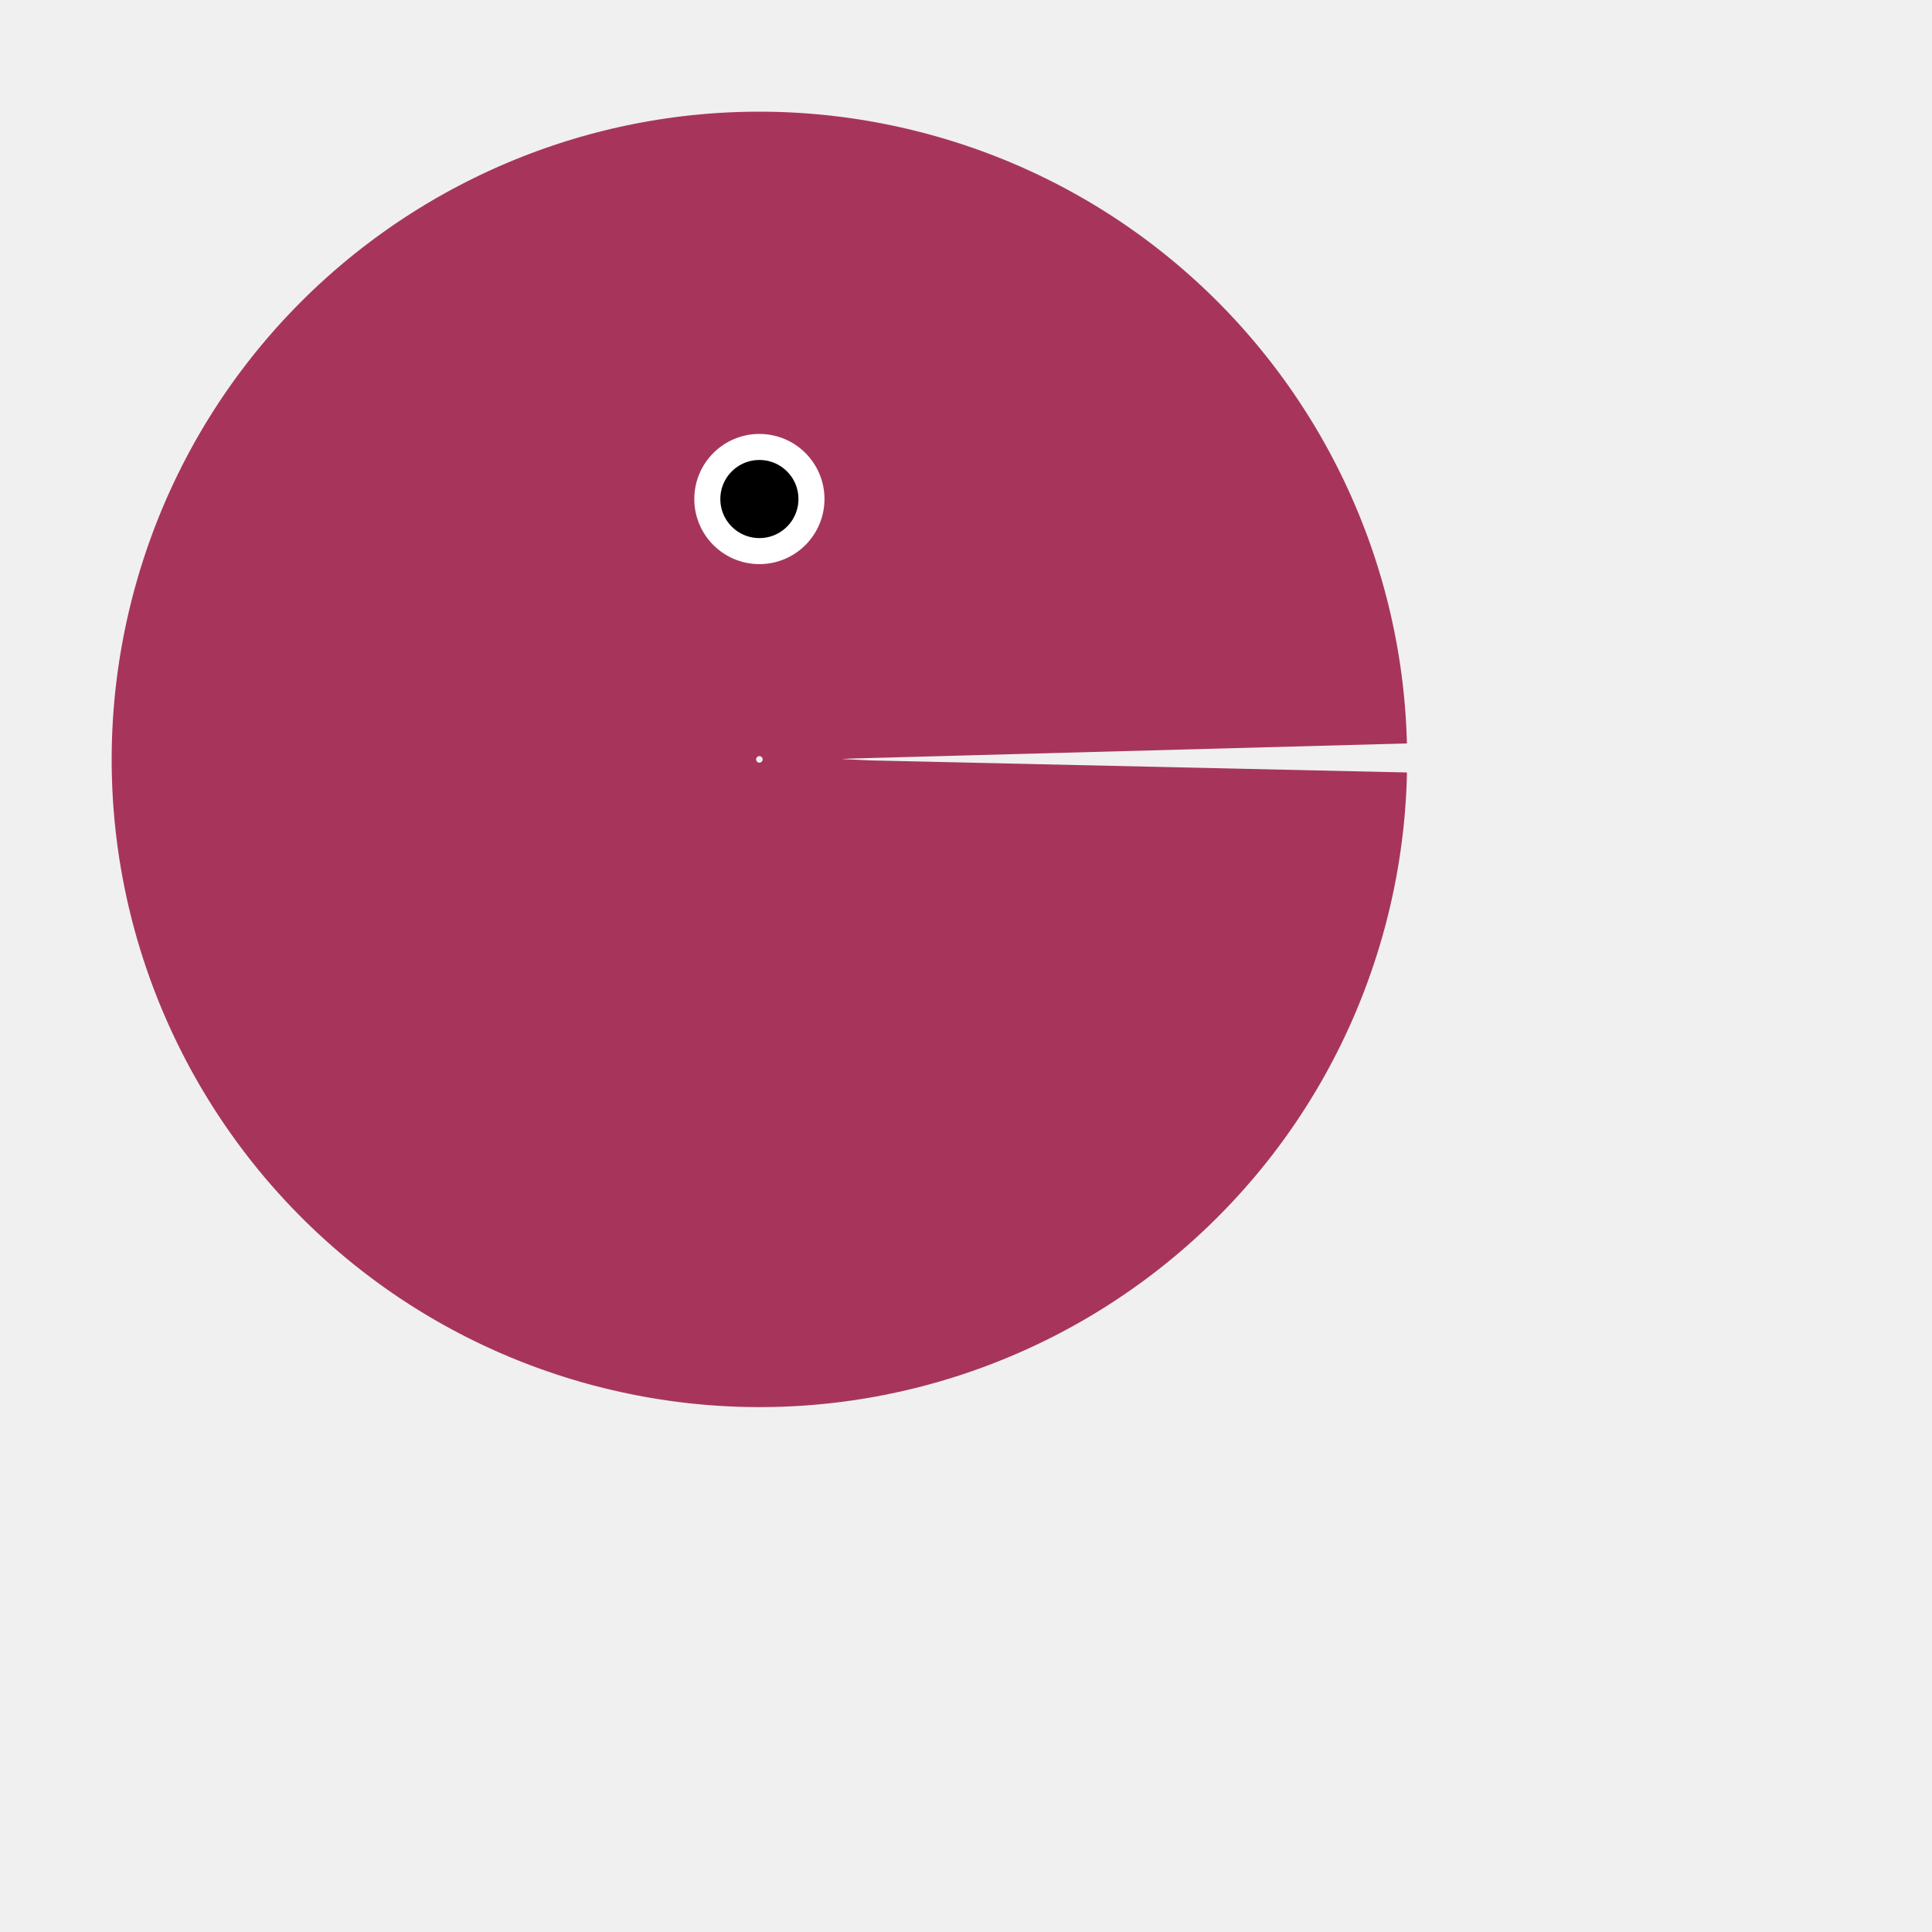
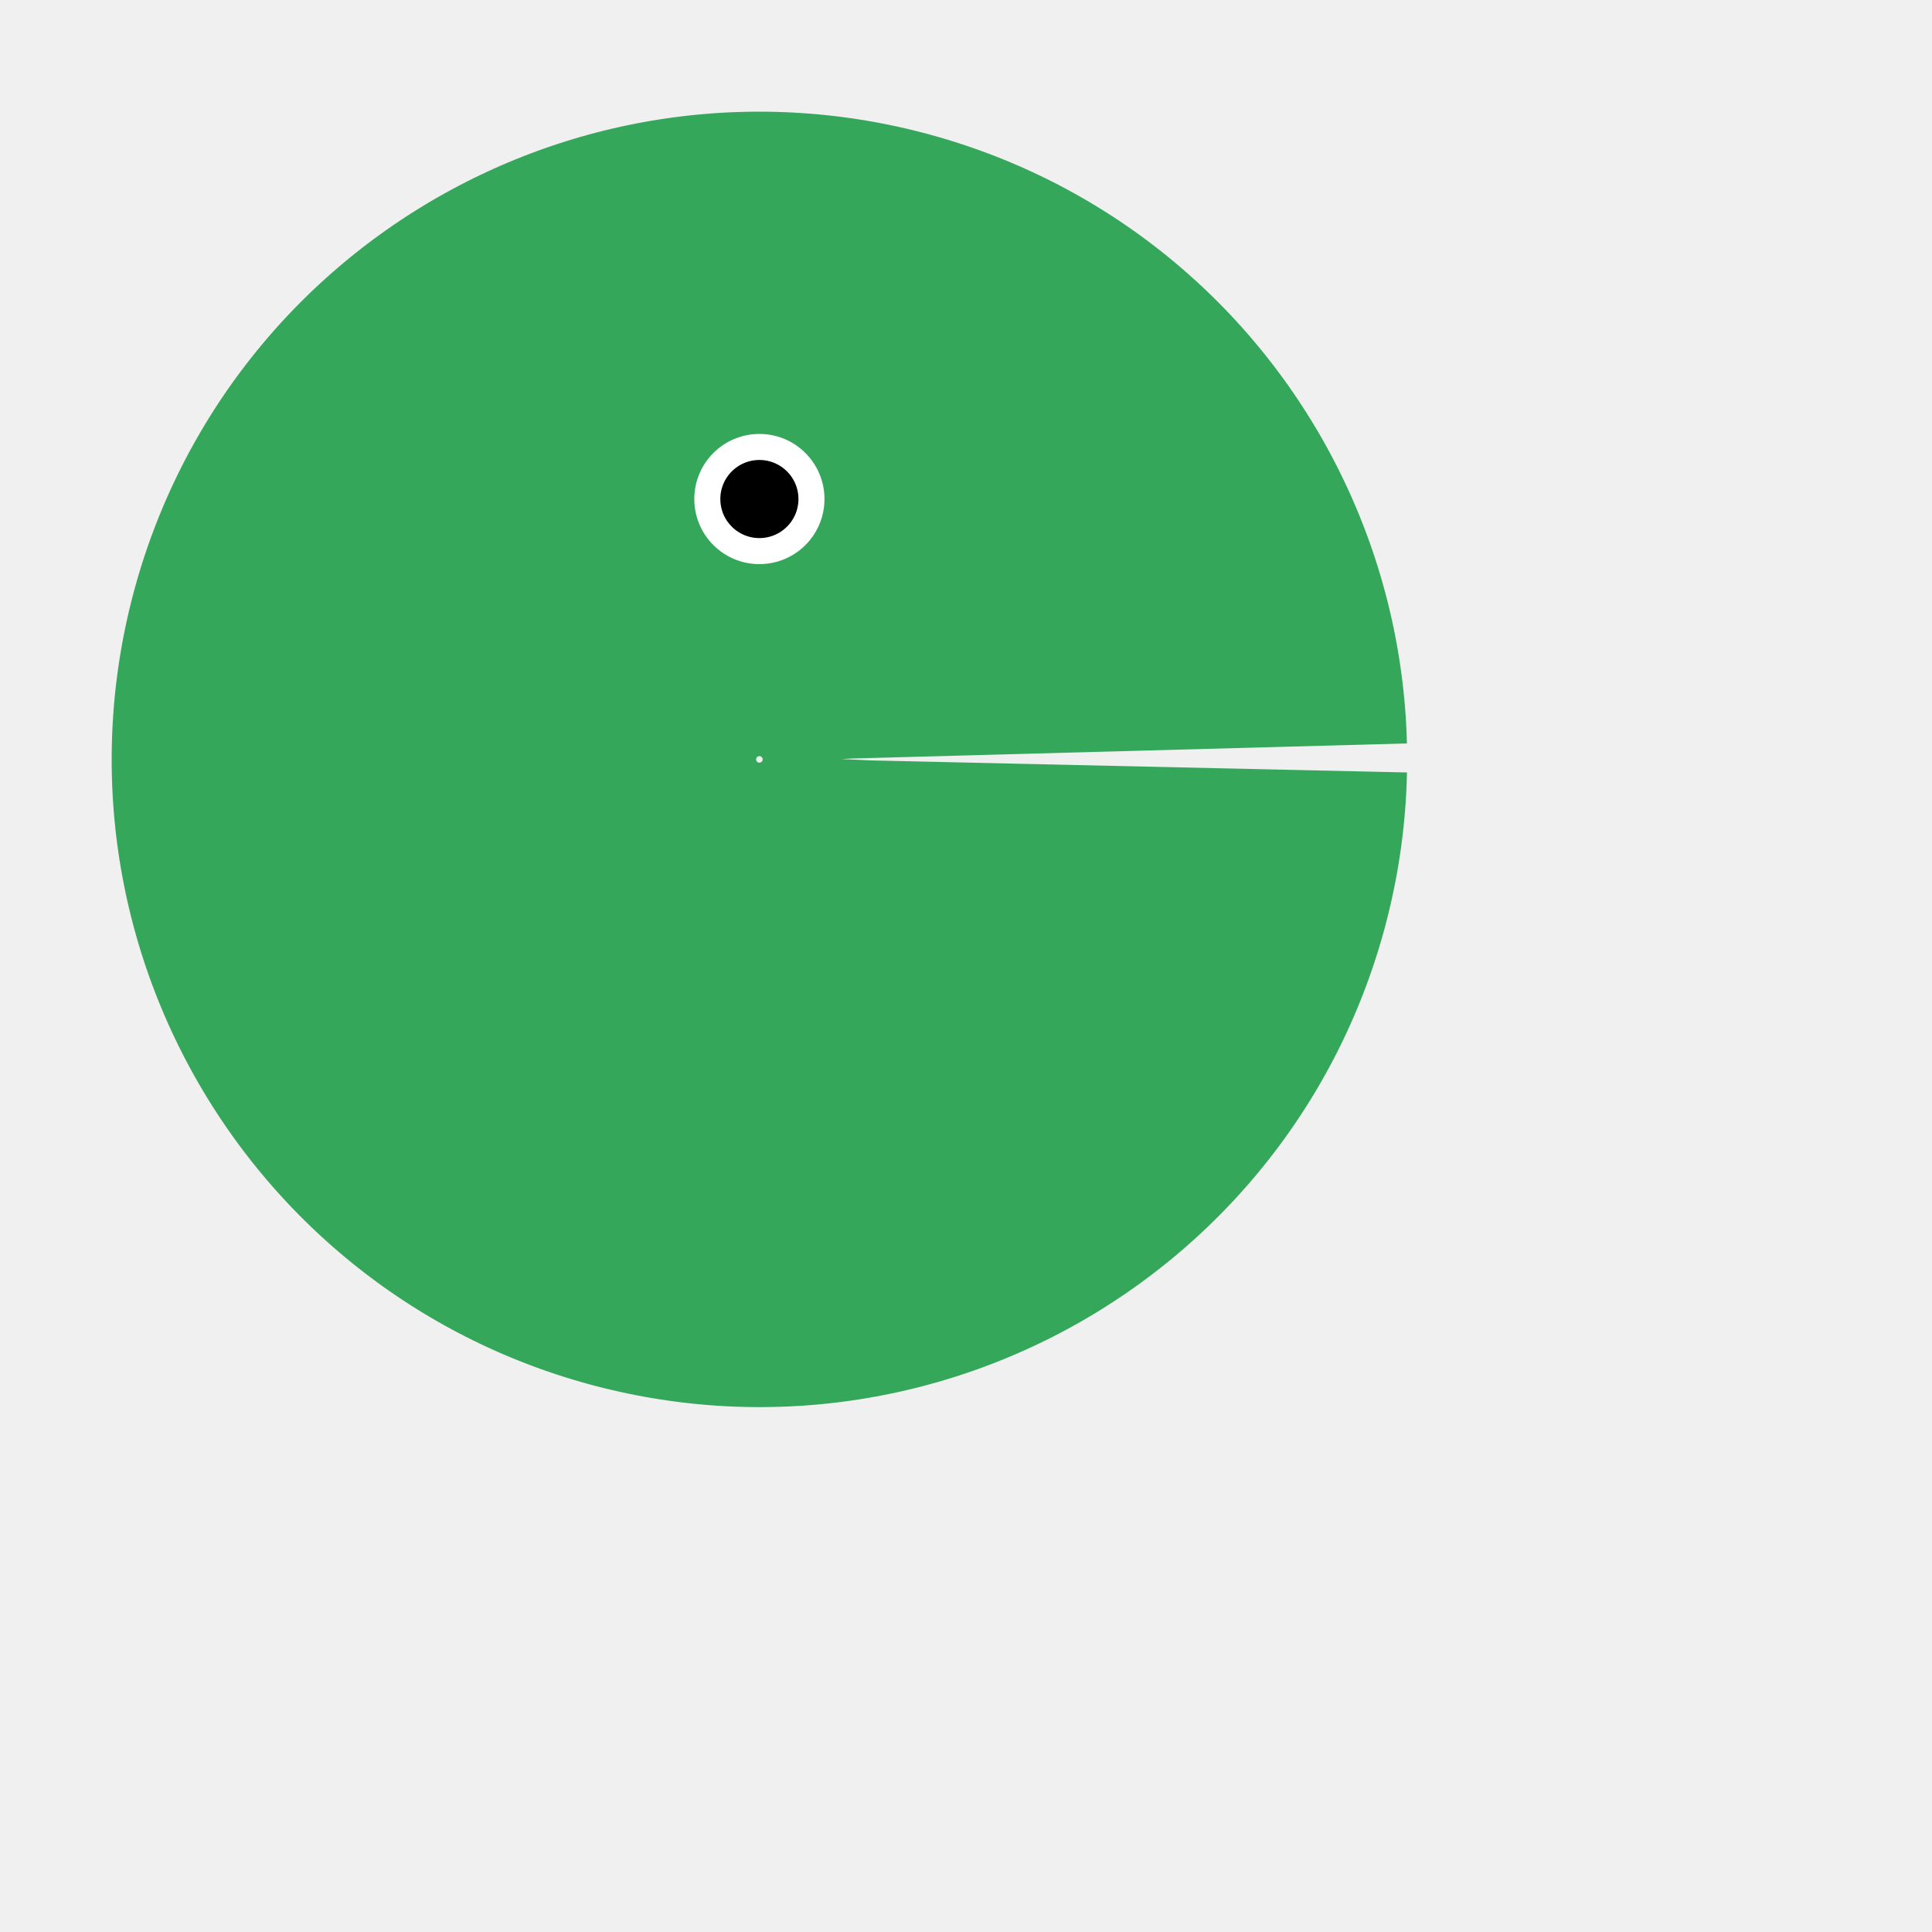
<svg xmlns="http://www.w3.org/2000/svg">
  <g transform="translate(70 70) scale(0.6)">
-     <circle r="50" fill="none" stroke="#a7355b" stroke-width="99" stroke-dasharray="300,2" transform="rotate(15)">
+     <circle r="50" fill="none" stroke="#35a75b" stroke-width="99" stroke-dasharray="300,2" transform="rotate(15)">
      <animate attributeName="stroke-dasharray" dur="0.6s" repeatCount="indefinite" values="280,40;300,0;280,40" />
    </circle>
    <circle cy="-40" r="8" fill="#000" stroke="white" stroke-width="4" />
  </g>
</svg>
